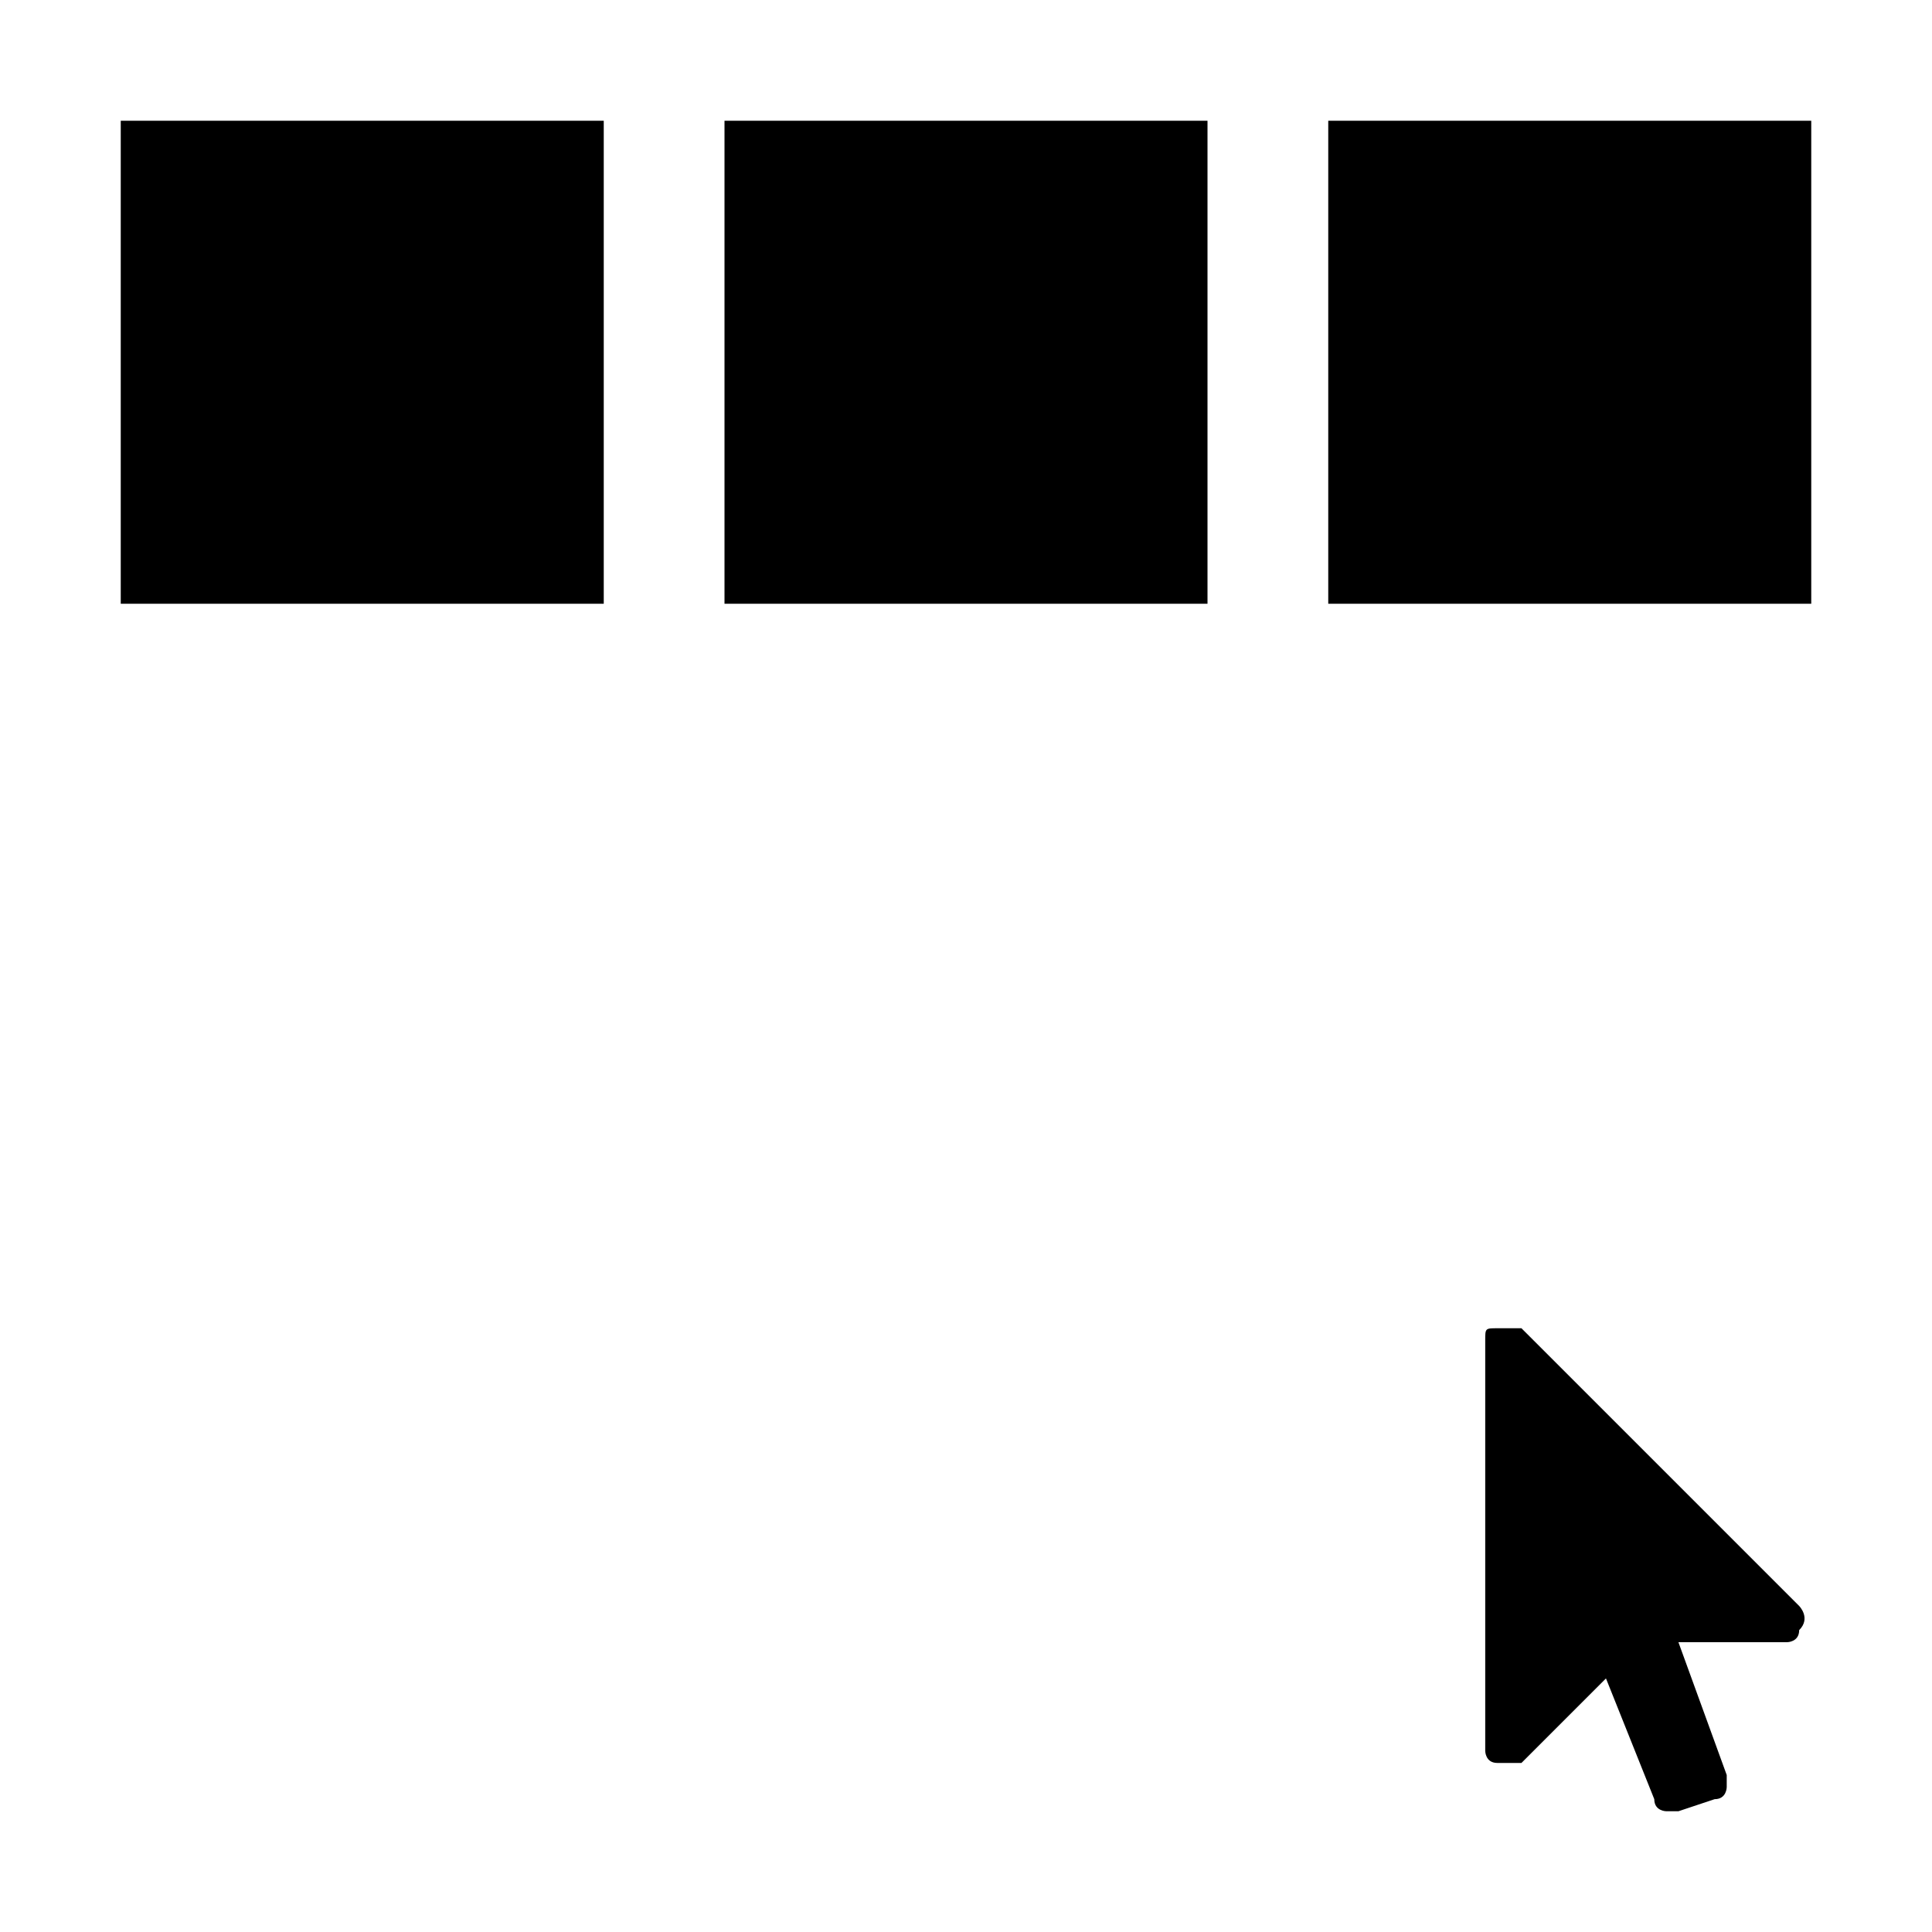
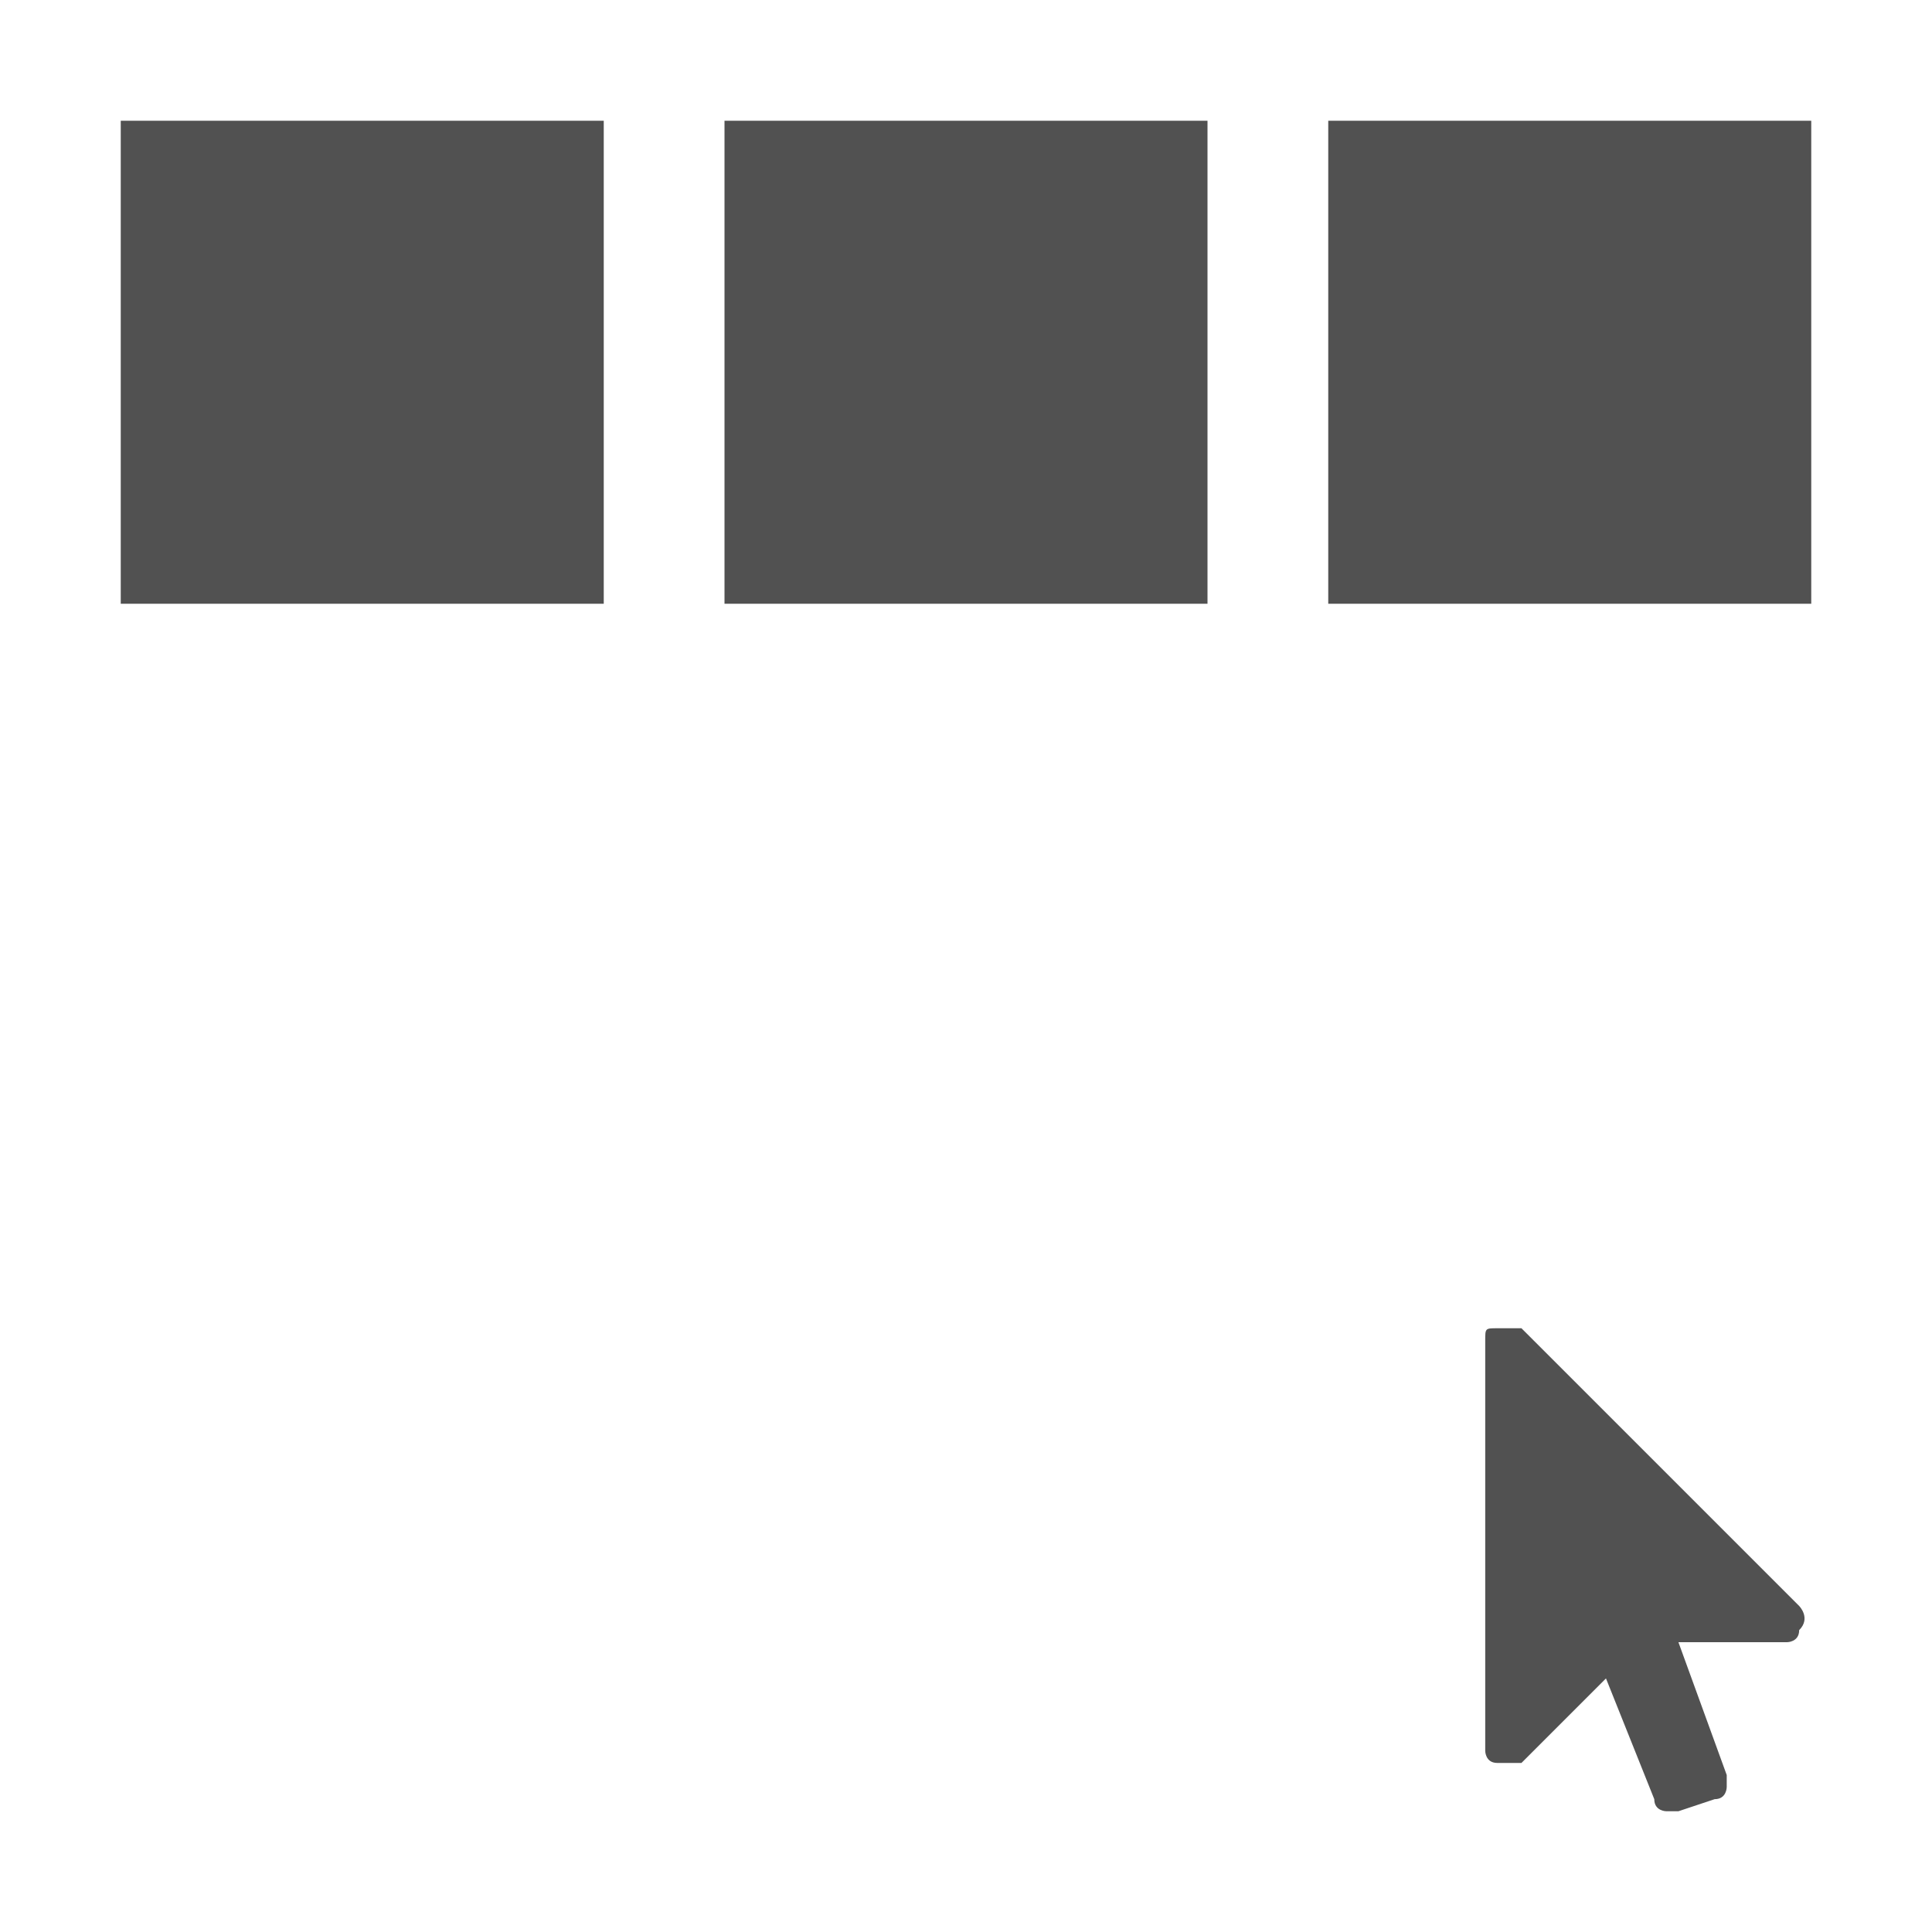
<svg xmlns="http://www.w3.org/2000/svg" version="1.1" x="0px" y="0px" viewBox="0 0 16 16" style="enable-background:new 0 0 16 16;" xml:space="preserve">
  <style type="text/css">
	.st0{display:none;}
	.st1{display:inline;}
</style>
  <g id="图层_1_x5F_复制2_x5F_2" class="st0">
-     <path class="st1" d="M15,1v4h-4V1H15z M10,1v4H6V1H10z M5,1v4H1V1H5z" />
-     <path class="st1" d="M15,6v4h-4V6H15z M10,6v4H6V6H10z M5,6v4H1V6H5z M10,11v4H6v-4H10z M5,11v4H1v-4H5z" />
-     <path class="st1" d="M14.9,13.3c0,0,0.1,0.1,0,0.2c0,0.1-0.1,0.1-0.1,0.1h-0.9l0.4,1.1c0,0,0,0.1,0,0.1c0,0,0,0.1-0.1,0.1L13.9,15   c0,0-0.1,0-0.1,0c0,0-0.1,0-0.1-0.1l-0.4-1l-0.7,0.7c0,0-0.1,0-0.1,0c0,0,0,0-0.1,0c-0.1,0-0.1-0.1-0.1-0.1v-3.4   c0-0.1,0-0.1,0.1-0.1c0,0,0,0,0.1,0c0,0,0.1,0,0.1,0C12.6,11,14.9,13.3,14.9,13.3z" />
+     <path class="st1" d="M15,1v4h-4V1H15z M10,1v4H6V1H10z M5,1v4H1V1H5z" fill="#515151" />
+     <path class="st1" d="M15,6v4h-4V6H15z M10,6v4H6V6H10z M5,6v4H1V6H5z M10,11v4H6v-4H10z M5,11v4H1v-4H5z" fill="#515151" />
+     <path class="st1" d="M14.9,13.3c0,0,0.1,0.1,0,0.2c0,0.1-0.1,0.1-0.1,0.1h-0.9l0.4,1.1c0,0,0,0.1,0,0.1c0,0,0,0.1-0.1,0.1L13.9,15   c0,0-0.1,0-0.1,0c0,0-0.1,0-0.1-0.1l-0.4-1l-0.7,0.7c0,0-0.1,0-0.1,0c0,0,0,0-0.1,0c-0.1,0-0.1-0.1-0.1-0.1v-3.4   c0-0.1,0-0.1,0.1-0.1c0,0,0,0,0.1,0c0,0,0.1,0,0.1,0C12.6,11,14.9,13.3,14.9,13.3z" fill="#515151" />
  </g>
  <g id="图层_1_x5F_复制_x5F_2" class="st0">
    <g class="st1">
-       <path d="M14.7,1.3v3.4h-3.4V1.3H14.7 M15,1h-4v4h4V1L15,1z" />
+       <path d="M14.7,1.3v3.4h-3.4V1.3H14.7 M15,1h-4v4h4V1L15,1z" fill="#515151" />
    </g>
    <g class="st1">
-       <path d="M9.7,1.3v3.4H6.3V1.3H9.7 M10,1H6v4h4V1L10,1z" />
+       <path d="M9.7,1.3v3.4H6.3V1.3H9.7 M10,1H6v4h4V1L10,1z" fill="#515151" />
    </g>
    <g class="st1">
-       <path d="M4.7,1.3v3.4H1.3V1.3H4.7 M5,1H1v4h4V1L5,1z" />
+       <path d="M4.7,1.3v3.4H1.3V1.3H4.7 M5,1H1v4h4V1L5,1z" fill="#515151" />
    </g>
    <g class="st1">
-       <path d="M14.7,6.3v3.4h-3.4V6.3H14.7 M15,6h-4v4h4V6L15,6z" />
+       <path d="M14.7,6.3v3.4h-3.4V6.3H14.7 M15,6h-4v4h4V6L15,6z" fill="#515151" />
    </g>
    <g class="st1">
-       <path d="M9.7,6.3v3.4H6.3V6.3H9.7 M10,6H6v4h4V6L10,6z" />
+       <path d="M9.7,6.3v3.4H6.3V6.3H9.7 M10,6H6v4h4V6L10,6z" fill="#515151" />
    </g>
    <g class="st1">
-       <path d="M4.7,6.3v3.4H1.3V6.3H4.7 M5,6H1v4h4V6L5,6z" />
+       <path d="M4.7,6.3v3.4H1.3V6.3H4.7 M5,6H1v4h4V6L5,6z" fill="#515151" />
    </g>
    <g class="st1">
-       <path d="M9.7,11.3v3.4H6.3v-3.4H9.7 M10,11H6v4h4V11L10,11z" />
+       <path d="M9.7,11.3v3.4H6.3v-3.4H9.7 M10,11H6v4h4V11L10,11z" fill="#515151" />
    </g>
    <g class="st1">
-       <path d="M4.7,11.3v3.4H1.3v-3.4H4.7 M5,11H1v4h4V11L5,11z" />
+       <path d="M4.7,11.3v3.4H1.3v-3.4H4.7 M5,11H1v4h4V11L5,11z" fill="#515151" />
    </g>
-     <path class="st1" d="M14.9,13.3c0,0,0.1,0.1,0,0.2c0,0.1-0.1,0.1-0.1,0.1h-0.9l0.4,1.1c0,0,0,0.1,0,0.1c0,0,0,0.1-0.1,0.1L13.9,15   c0,0-0.1,0-0.1,0c0,0-0.1,0-0.1-0.1l-0.4-1l-0.7,0.7c0,0-0.1,0-0.1,0c0,0,0,0-0.1,0c-0.1,0-0.1-0.1-0.1-0.1v-3.4   c0-0.1,0-0.1,0.1-0.1c0,0,0,0,0.1,0c0,0,0.1,0,0.1,0C12.6,11,14.9,13.3,14.9,13.3z" />
+     <path class="st1" d="M14.9,13.3c0,0,0.1,0.1,0,0.2c0,0.1-0.1,0.1-0.1,0.1h-0.9l0.4,1.1c0,0,0,0.1,0,0.1c0,0,0,0.1-0.1,0.1L13.9,15   c0,0-0.1,0-0.1,0c0,0-0.1,0-0.1-0.1l-0.4-1l-0.7,0.7c0,0-0.1,0-0.1,0c0,0,0,0-0.1,0c-0.1,0-0.1-0.1-0.1-0.1v-3.4   c0-0.1,0-0.1,0.1-0.1c0,0,0,0,0.1,0c0,0,0.1,0,0.1,0C12.6,11,14.9,13.3,14.9,13.3z" fill="#515151" />
  </g>
  <g id="图层_1">
-     <path d="M15,1v4h-4V1H15z M10,1v4H6V1H10z M5,1v4H1V1H5z" />
-     <path d="M14.9,13.3c0,0,0.1,0.1,0,0.2c0,0.1-0.1,0.1-0.1,0.1h-0.9l0.4,1.1c0,0,0,0.1,0,0.1c0,0,0,0.1-0.1,0.1L13.9,15   c0,0-0.1,0-0.1,0c0,0-0.1,0-0.1-0.1l-0.4-1l-0.7,0.7c0,0-0.1,0-0.1,0c0,0,0,0-0.1,0c-0.1,0-0.1-0.1-0.1-0.1v-3.4   c0-0.1,0-0.1,0.1-0.1c0,0,0,0,0.1,0c0,0,0.1,0,0.1,0C12.6,11,14.9,13.3,14.9,13.3z" />
+     <path d="M15,1v4h-4V1H15z M10,1v4H6V1H10z M5,1v4H1V1H5z" fill="#515151" />
+     <path d="M14.9,13.3c0,0,0.1,0.1,0,0.2c0,0.1-0.1,0.1-0.1,0.1h-0.9l0.4,1.1c0,0,0,0.1,0,0.1c0,0,0,0.1-0.1,0.1L13.9,15   c0,0-0.1,0-0.1,0c0,0-0.1,0-0.1-0.1l-0.4-1l-0.7,0.7c0,0-0.1,0-0.1,0c0,0,0,0-0.1,0c-0.1,0-0.1-0.1-0.1-0.1v-3.4   c0-0.1,0-0.1,0.1-0.1c0,0,0,0,0.1,0c0,0,0.1,0,0.1,0C12.6,11,14.9,13.3,14.9,13.3z" fill="#515151" />
  </g>
  <g id="图层_1_x5F_复制" class="st0">
    <rect x="1" y="1" class="st1" width="4" height="4" />
    <rect x="1" y="6" class="st1" width="4" height="4" />
    <rect x="1" y="11" class="st1" width="4" height="4" />
-     <path class="st1" d="M14.9,13.3c0,0,0.1,0.1,0,0.2c0,0.1-0.1,0.1-0.1,0.1h-0.9l0.4,1.1c0,0,0,0.1,0,0.1c0,0,0,0.1-0.1,0.1L13.9,15   c0,0-0.1,0-0.1,0c0,0-0.1,0-0.1-0.1l-0.4-1l-0.7,0.7c0,0-0.1,0-0.1,0c0,0,0,0-0.1,0c-0.1,0-0.1-0.1-0.1-0.1v-3.4   c0-0.1,0-0.1,0.1-0.1c0,0,0,0,0.1,0c0,0,0.1,0,0.1,0C12.6,11,14.9,13.3,14.9,13.3z" />
+     <path class="st1" d="M14.9,13.3c0,0,0.1,0.1,0,0.2c0,0.1-0.1,0.1-0.1,0.1h-0.9l0.4,1.1c0,0,0,0.1,0,0.1c0,0,0,0.1-0.1,0.1L13.9,15   c0,0-0.1,0-0.1,0c0,0-0.1,0-0.1-0.1l-0.4-1l-0.7,0.7c0,0-0.1,0-0.1,0c0,0,0,0-0.1,0c-0.1,0-0.1-0.1-0.1-0.1v-3.4   c0-0.1,0-0.1,0.1-0.1c0,0,0,0,0.1,0c0,0,0.1,0,0.1,0C12.6,11,14.9,13.3,14.9,13.3z" fill="#515151" />
  </g>
</svg>
